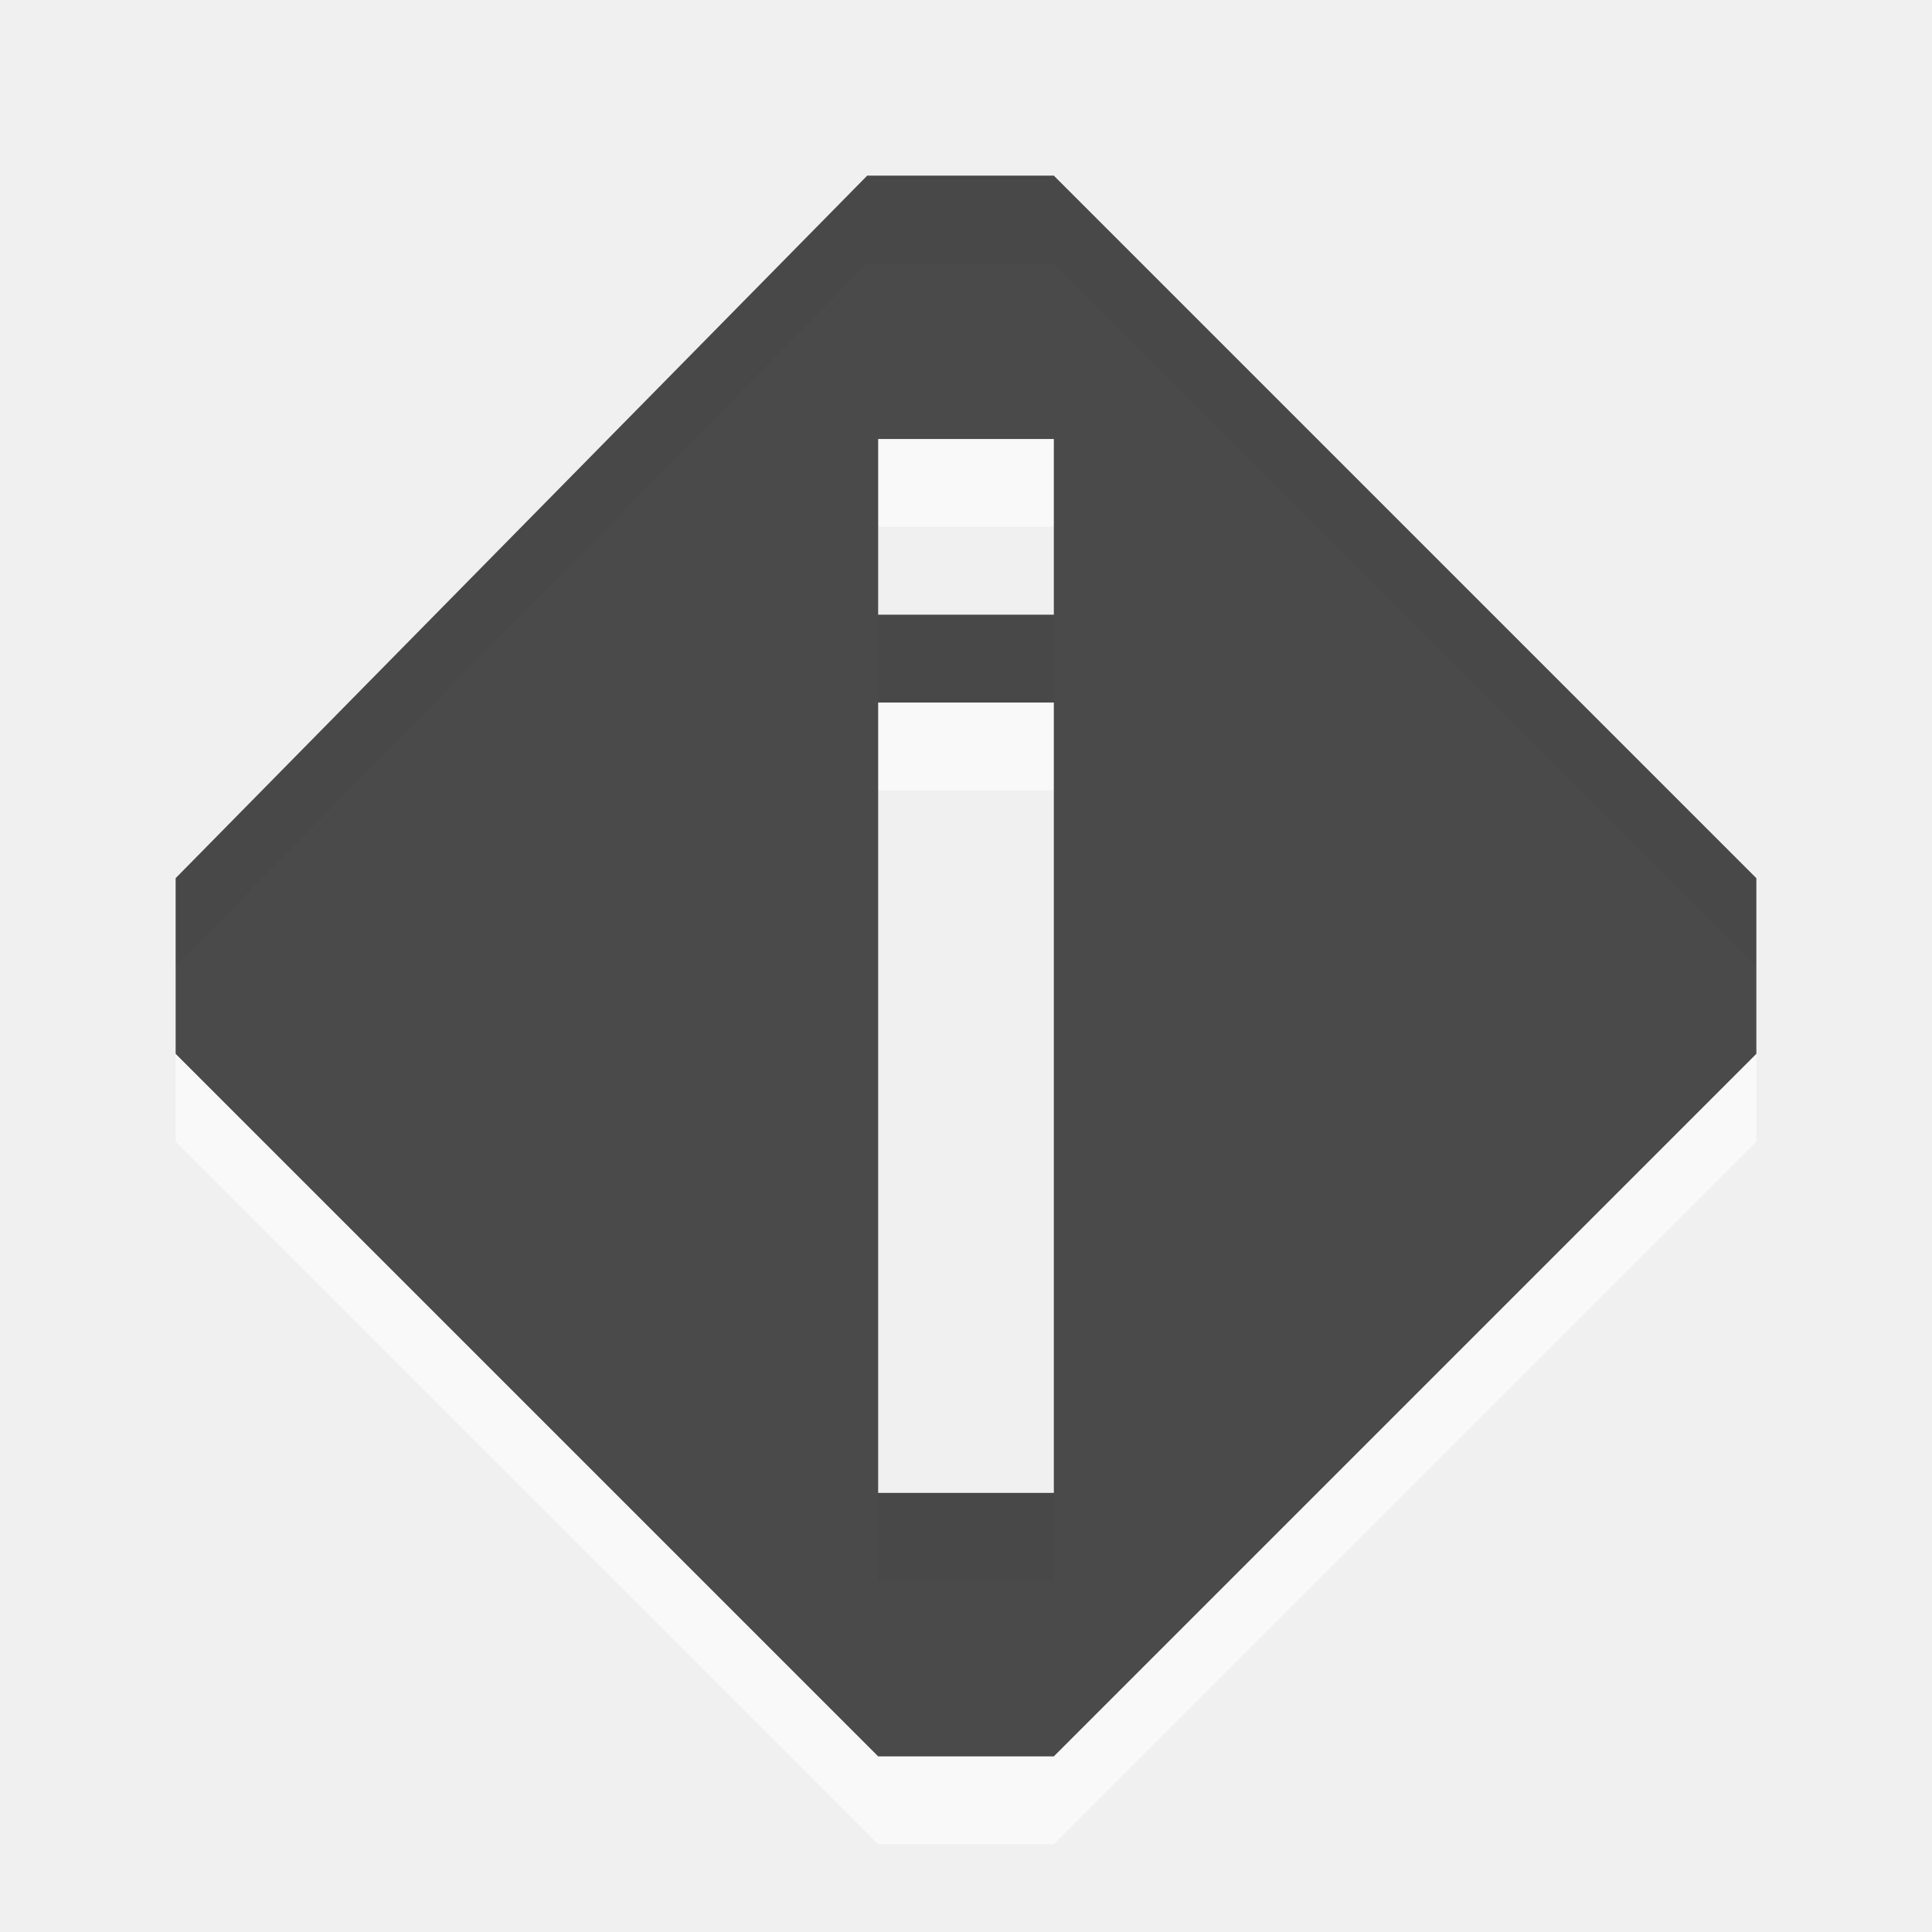
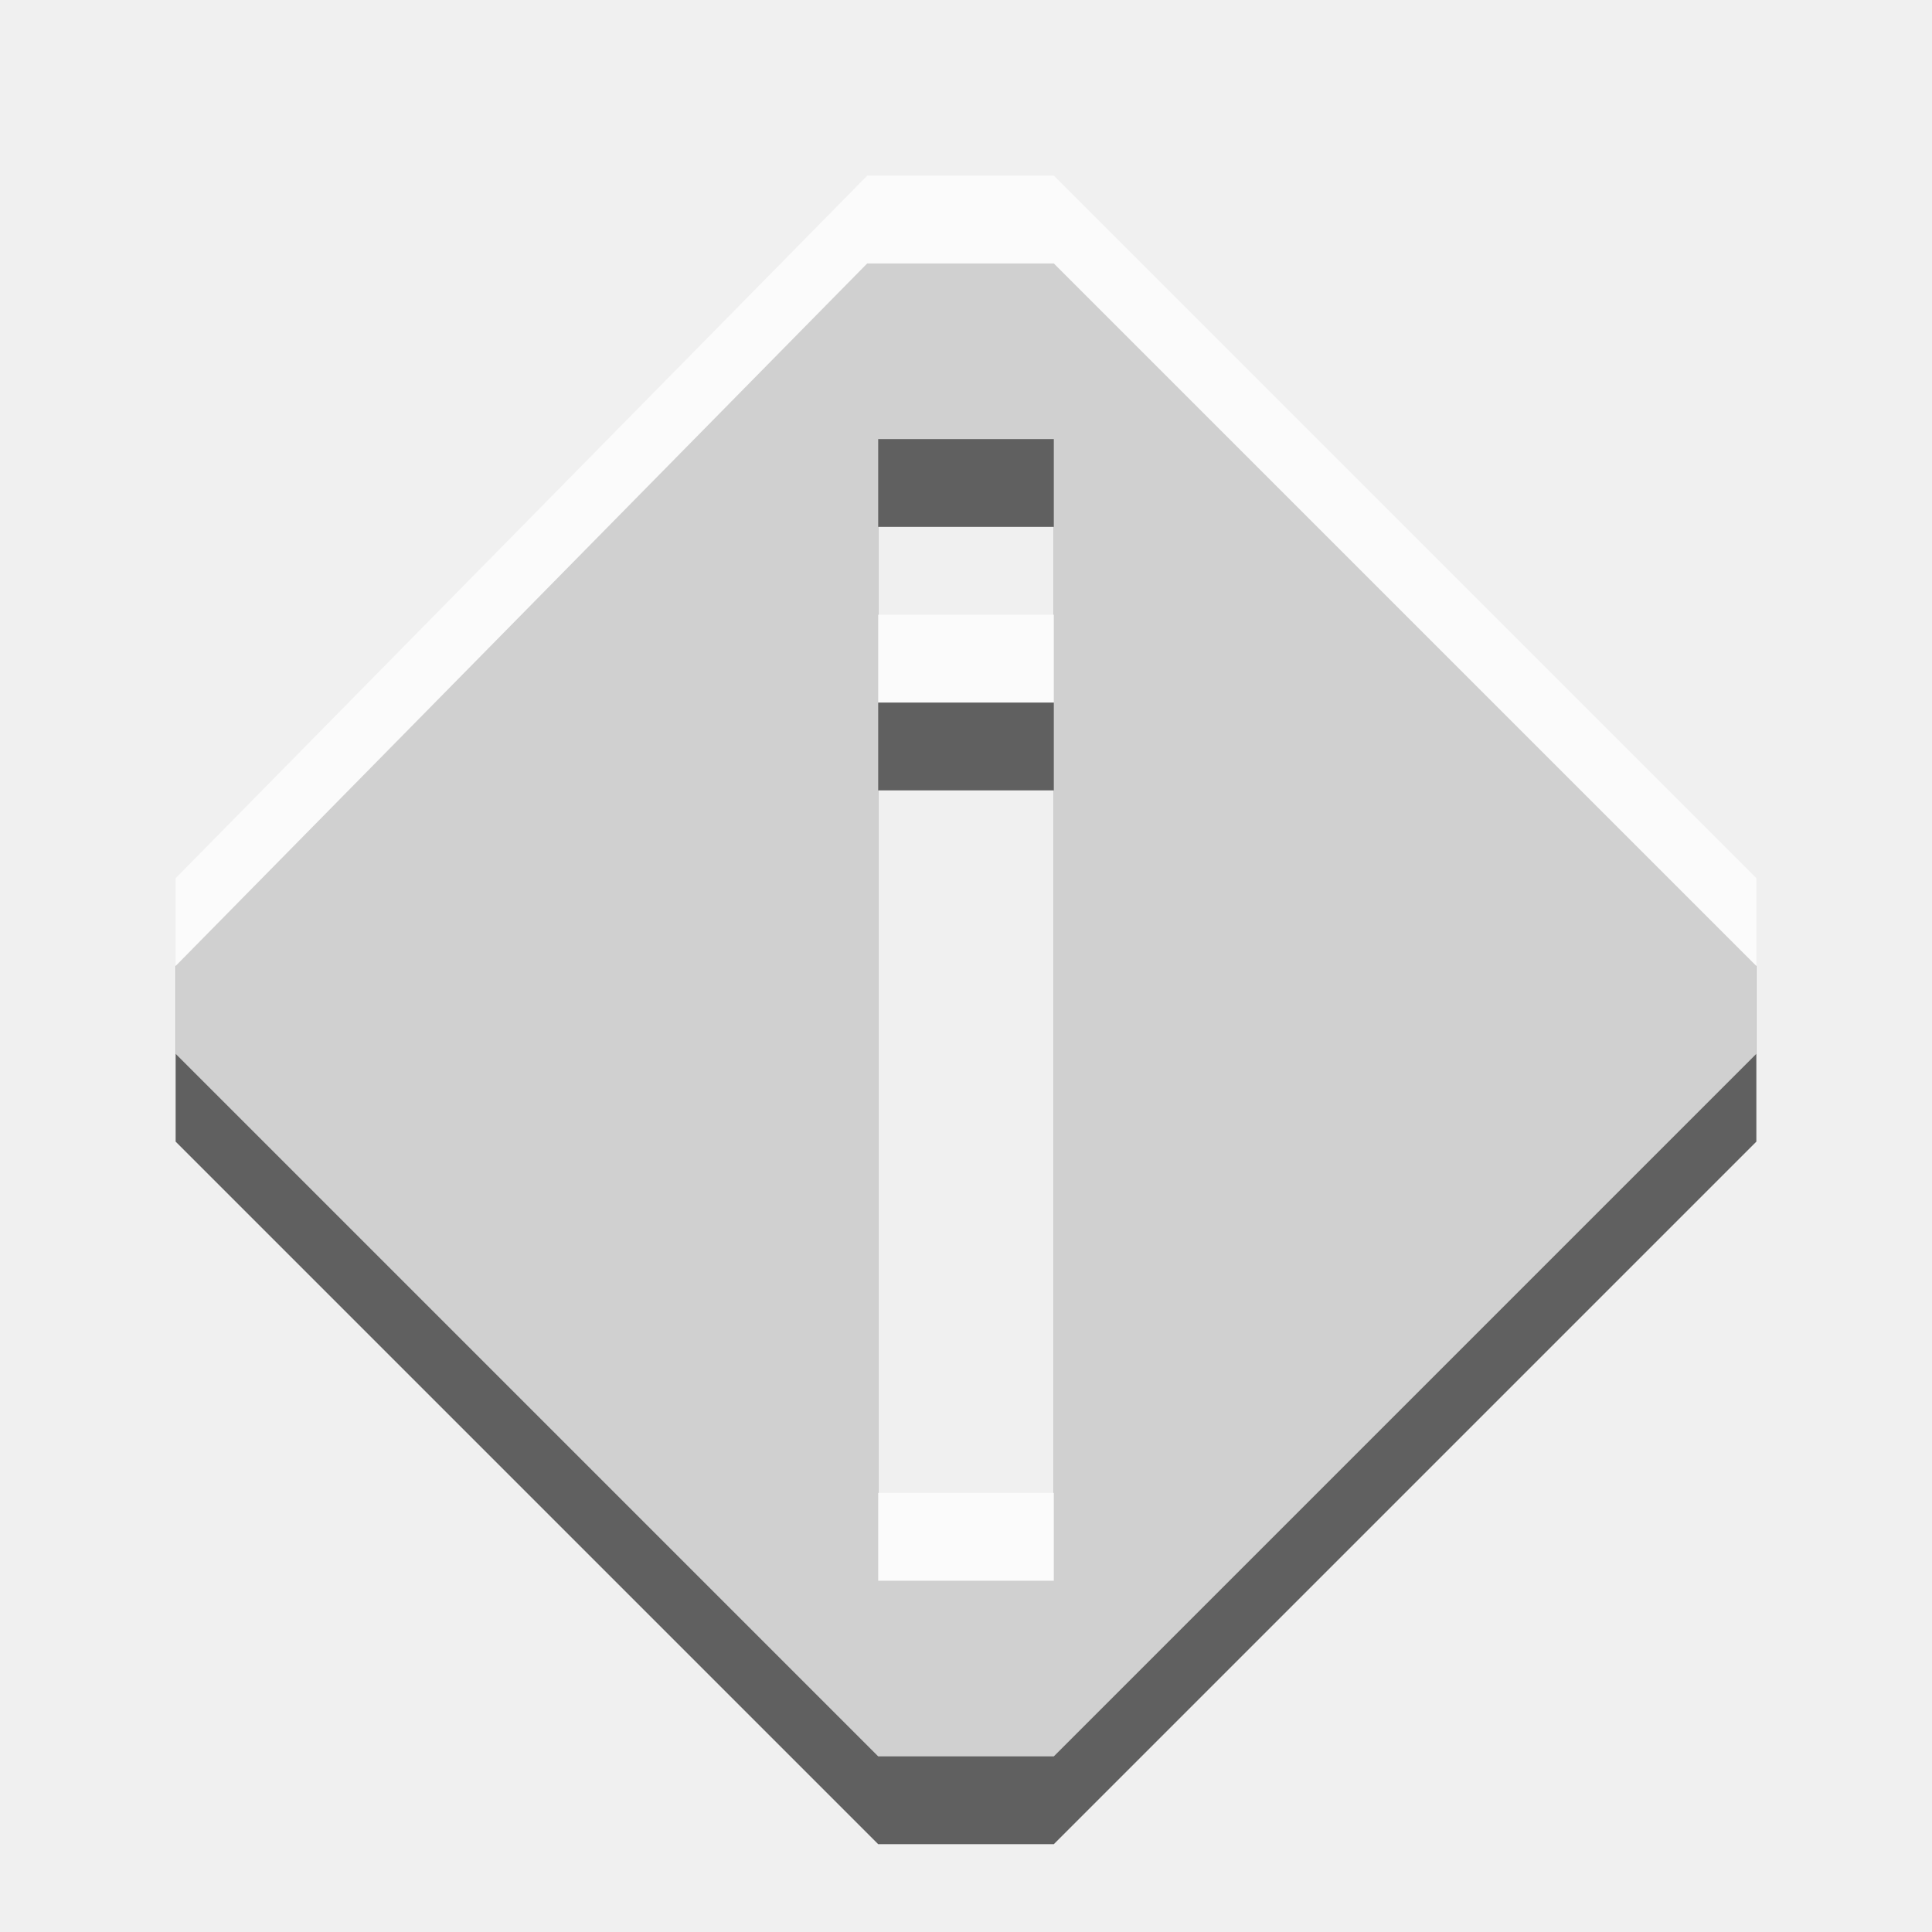
- <svg xmlns="http://www.w3.org/2000/svg" width="22" height="22" id="svg6662" version="1.1">
-   <defs id="defs6664">
-     <linearGradient y2="11.024" y1="3.007" x2="0" id="linearGradient1022-8-8-3-0-27-0" gradientUnits="userSpaceOnUse">
-       <stop id="stop3001-0-9-4-6-61" offset="0" />
-       <stop id="stop3003-5-6-6-01-7" stop-color="#363636" offset="1" />
-     </linearGradient>
-   </defs>
-   <g id="capa1" transform="translate(0,-1030.362)">
-     <g style="color:#000000;clip-rule:nonzero;display:inline;overflow:visible;visibility:visible;opacity:0.6;isolation:auto;mix-blend-mode:normal;color-interpolation:sRGB;color-interpolation-filters:linearRGB;solid-color:#000000;solid-opacity:1;fill:#ffffff;fill-opacity:1;fill-rule:nonzero;stroke:none;stroke-width:0.889;stroke-linecap:butt;stroke-linejoin:miter;stroke-miterlimit:4;stroke-dasharray:none;stroke-dashoffset:0;stroke-opacity:1;marker:none;color-rendering:auto;image-rendering:auto;shape-rendering:auto;text-rendering:auto;enable-background:accumulate" transform="matrix(1.125,0,0,-1.125,2,1051.362)" id="g3391">
-       <path style="color:#000000;clip-rule:nonzero;display:inline;overflow:visible;visibility:visible;opacity:1;isolation:auto;mix-blend-mode:normal;color-interpolation:sRGB;color-interpolation-filters:linearRGB;solid-color:#000000;solid-opacity:1;fill:#ffffff;fill-opacity:1;fill-rule:nonzero;stroke:none;stroke-width:0.889;stroke-linecap:butt;stroke-linejoin:miter;stroke-miterlimit:4;stroke-dasharray:none;stroke-dashoffset:0;stroke-opacity:1;marker:none;color-rendering:auto;image-rendering:auto;shape-rendering:auto;text-rendering:auto;enable-background:accumulate" d="M 7.111,0 0,7.111 V 8.889 L 7,16 H 8.889 L 16,8.889 V 7.111 L 8.889,0 Z m 0,2.667 H 8.889 V 10.667 H 7.111 Z m 0,8.889 h 1.778 v 1.778 H 7.111 Z" id="path3393" />
-       <g style="color:#000000;clip-rule:nonzero;display:inline;overflow:visible;visibility:visible;isolation:auto;mix-blend-mode:normal;color-interpolation:sRGB;color-interpolation-filters:linearRGB;solid-color:#000000;solid-opacity:1;fill:#ffffff;fill-opacity:1;fill-rule:nonzero;stroke:none;stroke-width:0.889;stroke-linecap:butt;stroke-linejoin:miter;stroke-miterlimit:4;stroke-dasharray:none;stroke-dashoffset:0;stroke-opacity:1;marker:none;color-rendering:auto;image-rendering:auto;shape-rendering:auto;text-rendering:auto;enable-background:accumulate" transform="translate(-423.999,-176.0004)" id="g3395">
-         <g style="color:#000000;clip-rule:nonzero;display:inline;overflow:visible;visibility:visible;isolation:auto;mix-blend-mode:normal;color-interpolation:sRGB;color-interpolation-filters:linearRGB;solid-color:#000000;solid-opacity:1;fill:#ffffff;fill-opacity:1;fill-rule:nonzero;stroke:none;stroke-width:0.889;stroke-linecap:butt;stroke-linejoin:miter;stroke-miterlimit:4;stroke-dasharray:none;stroke-dashoffset:0;stroke-opacity:1;marker:none;color-rendering:auto;image-rendering:auto;shape-rendering:auto;text-rendering:auto;enable-background:accumulate" transform="translate(234,-820)" id="g3397" />
-       </g>
-       <g style="color:#000000;clip-rule:nonzero;display:inline;overflow:visible;visibility:visible;isolation:auto;mix-blend-mode:normal;color-interpolation:sRGB;color-interpolation-filters:linearRGB;solid-color:#000000;solid-opacity:1;fill:#ffffff;fill-opacity:1;fill-rule:nonzero;stroke:none;stroke-width:0.889;stroke-linecap:butt;stroke-linejoin:miter;stroke-miterlimit:4;stroke-dasharray:none;stroke-dashoffset:0;stroke-opacity:1;marker:none;color-rendering:auto;image-rendering:auto;shape-rendering:auto;text-rendering:auto;enable-background:accumulate" transform="translate(-430.5094,-166.9484)" id="g3399">
-         <g style="color:#000000;clip-rule:nonzero;display:inline;overflow:visible;visibility:visible;isolation:auto;mix-blend-mode:normal;color-interpolation:sRGB;color-interpolation-filters:linearRGB;solid-color:#000000;solid-opacity:1;fill:#ffffff;fill-opacity:1;fill-rule:nonzero;stroke:none;stroke-width:0.889;stroke-linecap:butt;stroke-linejoin:miter;stroke-miterlimit:4;stroke-dasharray:none;stroke-dashoffset:0;stroke-opacity:1;marker:none;color-rendering:auto;image-rendering:auto;shape-rendering:auto;text-rendering:auto;enable-background:accumulate" transform="translate(234,-820)" id="g3401" />
-       </g>
+ <svg xmlns="http://www.w3.org/2000/svg" width="100%" height="100%" viewBox="0 0 22 22" version="1.1" xml:space="preserve" style="fill-rule:evenodd;clip-rule:evenodd;stroke-linejoin:round;stroke-miterlimit:2;">
+   <g id="Capa-1">
+     <g id="Layer-1" opacity="0.6">
+       <path id="path3393" d="M10,21l-8,-8l0,-2l7.875,-8l2.125,0l8,8l0,2l-8,8l-2,0Zm-0,-3l2,-0l0,-9l-2,-0l-0,9Zm-0,-10l2,-0l0,-2l-2,0l-0,2Z" style="fill-rule:nonzero;" />
+       <g id="g3395" />
+       <g id="g3399" />
    </g>
-     <g id="layer1" transform="matrix(1.125,0,0,-1.125,2,1050.362)" style="color:#000000;clip-rule:nonzero;display:inline;overflow:visible;visibility:visible;opacity:0.7;isolation:auto;mix-blend-mode:normal;color-interpolation:sRGB;color-interpolation-filters:linearRGB;solid-color:#000000;solid-opacity:1;fill:#000000;fill-opacity:1;fill-rule:nonzero;stroke:none;stroke-width:0.889;stroke-linecap:butt;stroke-linejoin:miter;stroke-miterlimit:4;stroke-dasharray:none;stroke-dashoffset:0;stroke-opacity:1;marker:none;color-rendering:auto;image-rendering:auto;shape-rendering:auto;text-rendering:auto;enable-background:accumulate">
-       <path id="path3737" d="M 7.111,0 0,7.111 V 8.889 L 7,16 H 8.889 L 16,8.889 V 7.111 L 8.889,0 Z m 0,2.667 H 8.889 V 10.667 H 7.111 Z m 0,8.889 h 1.778 v 1.778 H 7.111 Z" style="color:#000000;clip-rule:nonzero;display:inline;overflow:visible;visibility:visible;opacity:1;isolation:auto;mix-blend-mode:normal;color-interpolation:sRGB;color-interpolation-filters:linearRGB;solid-color:#000000;solid-opacity:1;fill:#000000;fill-opacity:1;fill-rule:nonzero;stroke:none;stroke-width:0.889;stroke-linecap:butt;stroke-linejoin:miter;stroke-miterlimit:4;stroke-dasharray:none;stroke-dashoffset:0;stroke-opacity:1;marker:none;color-rendering:auto;image-rendering:auto;shape-rendering:auto;text-rendering:auto;enable-background:accumulate" />
-       <g id="layer13" transform="translate(-423.999,-176.0004)" style="color:#000000;clip-rule:nonzero;display:inline;overflow:visible;visibility:visible;isolation:auto;mix-blend-mode:normal;color-interpolation:sRGB;color-interpolation-filters:linearRGB;solid-color:#000000;solid-opacity:1;fill:#000000;fill-opacity:1;fill-rule:nonzero;stroke:none;stroke-width:0.889;stroke-linecap:butt;stroke-linejoin:miter;stroke-miterlimit:4;stroke-dasharray:none;stroke-dashoffset:0;stroke-opacity:1;marker:none;color-rendering:auto;image-rendering:auto;shape-rendering:auto;text-rendering:auto;enable-background:accumulate">
-         <g id="g14154" transform="translate(234,-820)" style="color:#000000;clip-rule:nonzero;display:inline;overflow:visible;visibility:visible;isolation:auto;mix-blend-mode:normal;color-interpolation:sRGB;color-interpolation-filters:linearRGB;solid-color:#000000;solid-opacity:1;fill:#000000;fill-opacity:1;fill-rule:nonzero;stroke:none;stroke-width:0.889;stroke-linecap:butt;stroke-linejoin:miter;stroke-miterlimit:4;stroke-dasharray:none;stroke-dashoffset:0;stroke-opacity:1;marker:none;color-rendering:auto;image-rendering:auto;shape-rendering:auto;text-rendering:auto;enable-background:accumulate" />
-       </g>
-       <g id="layer13-8" transform="translate(-430.5094,-166.9484)" style="color:#000000;clip-rule:nonzero;display:inline;overflow:visible;visibility:visible;isolation:auto;mix-blend-mode:normal;color-interpolation:sRGB;color-interpolation-filters:linearRGB;solid-color:#000000;solid-opacity:1;fill:#000000;fill-opacity:1;fill-rule:nonzero;stroke:none;stroke-width:0.889;stroke-linecap:butt;stroke-linejoin:miter;stroke-miterlimit:4;stroke-dasharray:none;stroke-dashoffset:0;stroke-opacity:1;marker:none;color-rendering:auto;image-rendering:auto;shape-rendering:auto;text-rendering:auto;enable-background:accumulate">
-         <g id="g14154-0" transform="translate(234,-820)" style="color:#000000;clip-rule:nonzero;display:inline;overflow:visible;visibility:visible;isolation:auto;mix-blend-mode:normal;color-interpolation:sRGB;color-interpolation-filters:linearRGB;solid-color:#000000;solid-opacity:1;fill:#000000;fill-opacity:1;fill-rule:nonzero;stroke:none;stroke-width:0.889;stroke-linecap:butt;stroke-linejoin:miter;stroke-miterlimit:4;stroke-dasharray:none;stroke-dashoffset:0;stroke-opacity:1;marker:none;color-rendering:auto;image-rendering:auto;shape-rendering:auto;text-rendering:auto;enable-background:accumulate" />
-       </g>
+     <g id="Layer-11" opacity="0.7">
+       <path id="path3737" d="M10,20l-8,-8l0,-2l7.875,-8l2.125,0l8,8l0,2l-8,8l-2,0Zm-0,-3l2,-0l0,-9l-2,-0l-0,9Zm-0,-10l2,-0l0,-2l-2,0l-0,2Z" style="fill:#fff;fill-rule:nonzero;" />
+       <g id="layer13" />
+       <g id="layer13-8" />
    </g>
  </g>
</svg>
